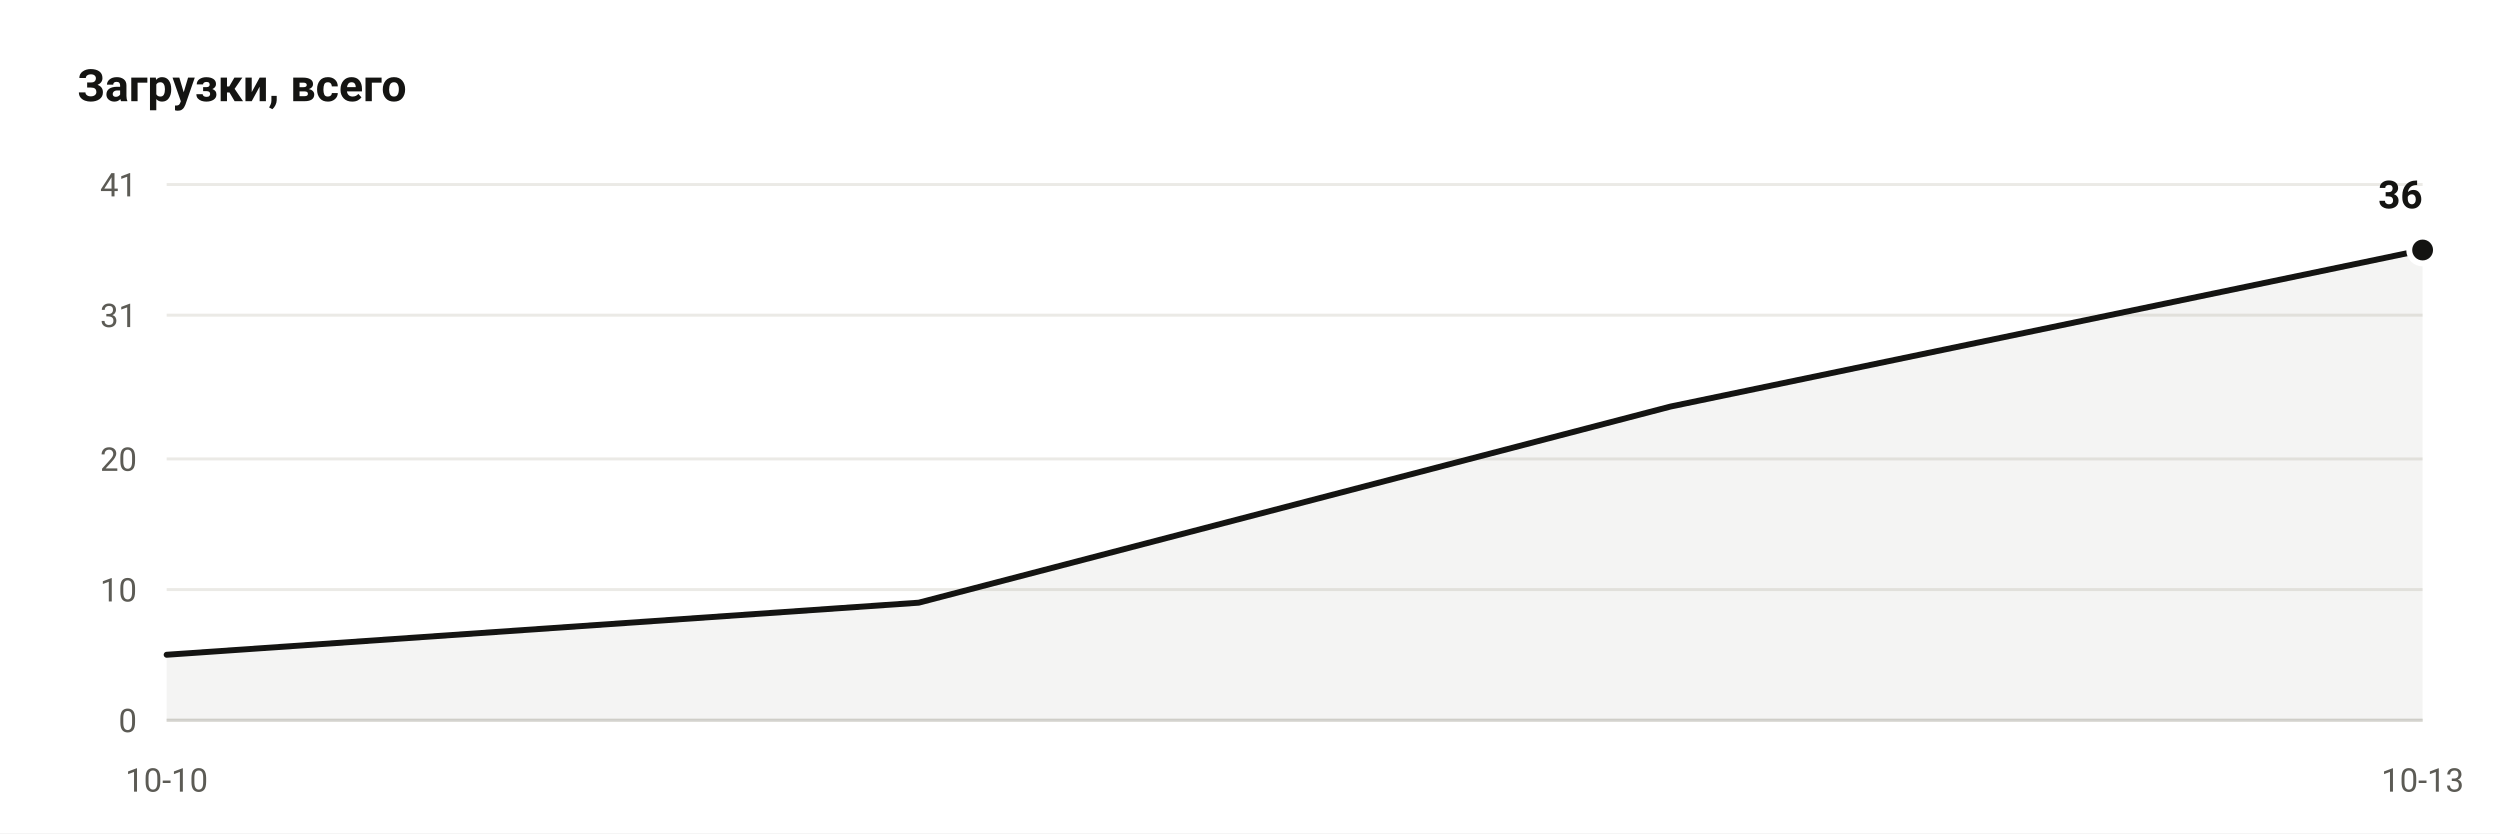
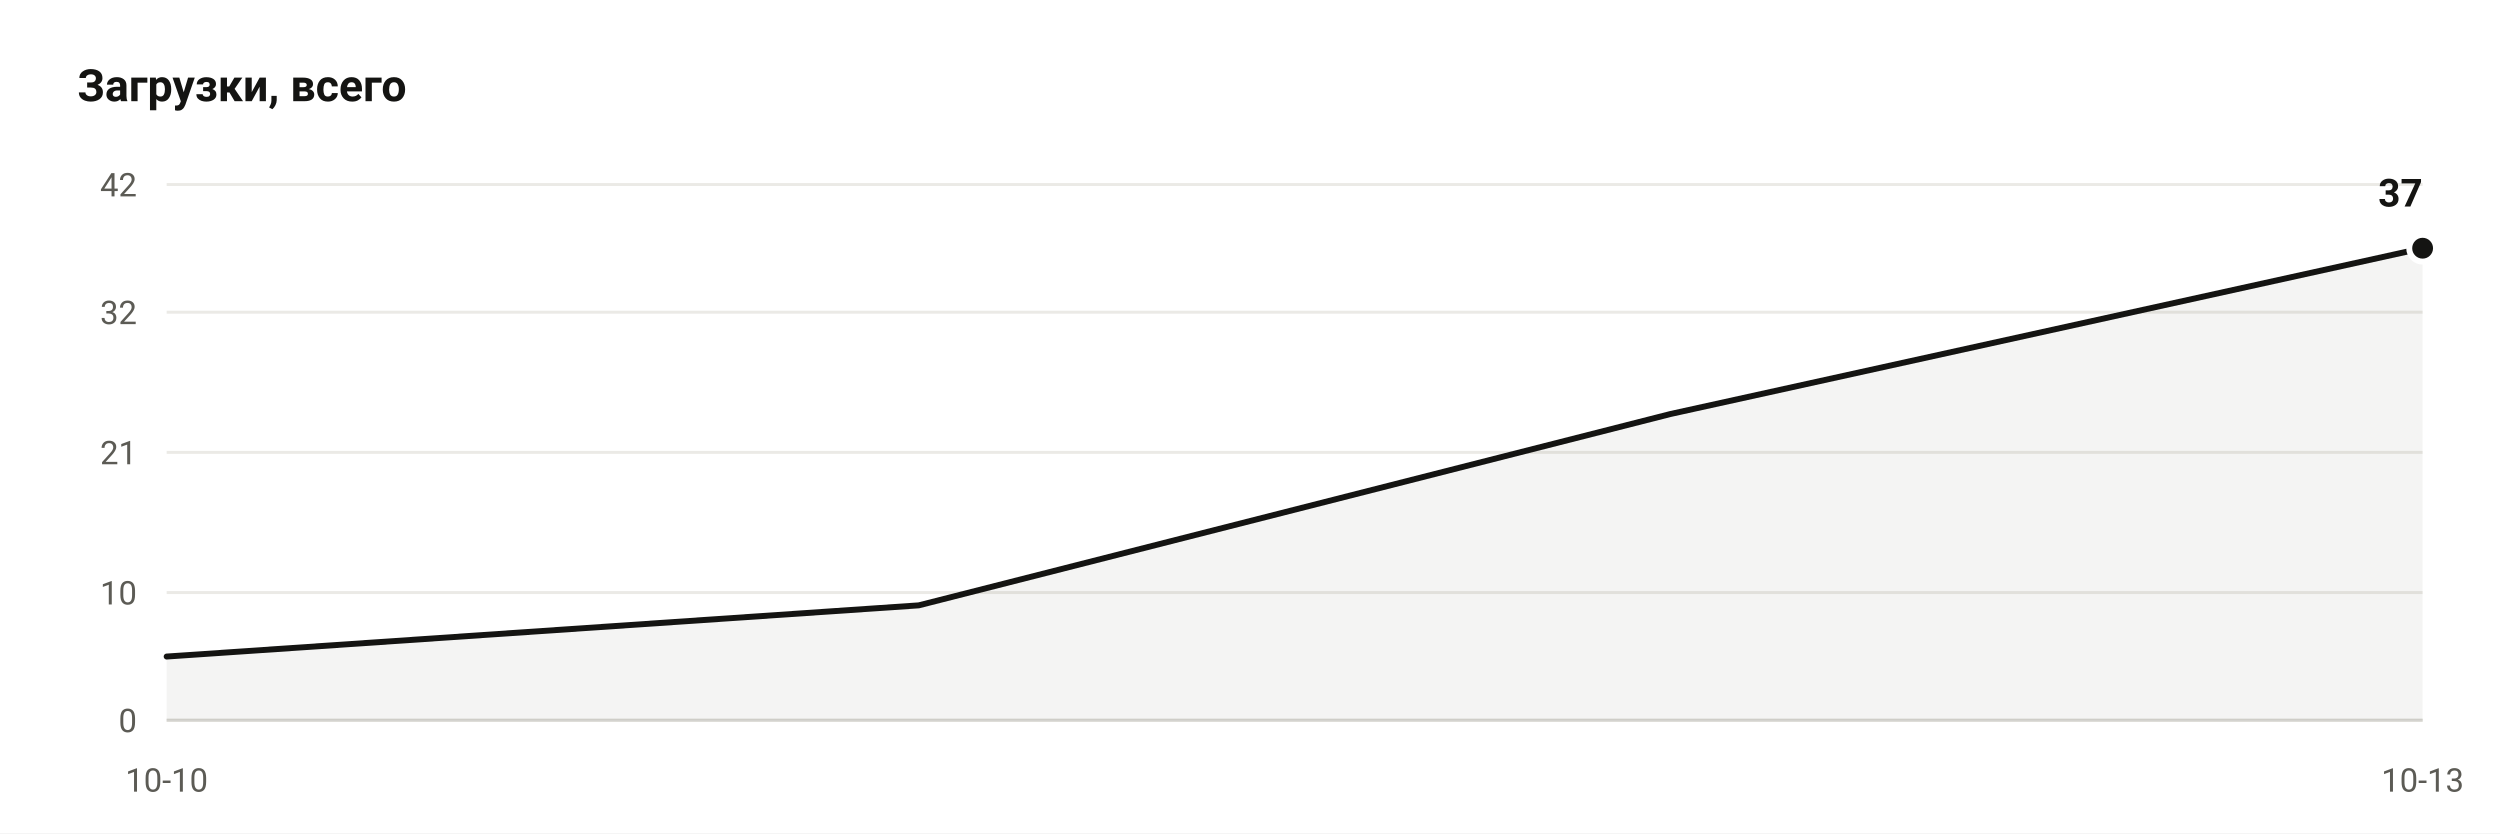
- <svg xmlns="http://www.w3.org/2000/svg" viewBox="0 0 840 280" width="840" height="280" role="img" aria-label="Downloads: 36">
+ <svg xmlns="http://www.w3.org/2000/svg" viewBox="0 0 840 280" width="840" height="280" role="img" aria-label="Downloads: 37">
  <rect width="840" height="280" fill="#ffffff" />
  <text x="26" y="34" font-family="ui-sans-serif, -apple-system, Segoe UI, Roboto, Helvetica, Arial, sans-serif" font-size="15" font-weight="600" fill="#141412">Загрузки, всего</text>
  <line x1="56" y1="242.0" x2="814" y2="242.0" stroke="#ebeae6" stroke-width="1" />
  <text x="46" y="246.0" text-anchor="end" font-family="ui-sans-serif, -apple-system, Segoe UI, Roboto, Helvetica, Arial, sans-serif" font-size="11" fill="#5c5b55">0</text>
-   <line x1="56" y1="198.1" x2="814" y2="198.1" stroke="#ebeae6" stroke-width="1" />
-   <text x="46" y="202.1" text-anchor="end" font-family="ui-sans-serif, -apple-system, Segoe UI, Roboto, Helvetica, Arial, sans-serif" font-size="11" fill="#5c5b55">10</text>
-   <line x1="56" y1="154.2" x2="814" y2="154.2" stroke="#ebeae6" stroke-width="1" />
-   <text x="46" y="158.2" text-anchor="end" font-family="ui-sans-serif, -apple-system, Segoe UI, Roboto, Helvetica, Arial, sans-serif" font-size="11" fill="#5c5b55">20</text>
-   <line x1="56" y1="105.9" x2="814" y2="105.9" stroke="#ebeae6" stroke-width="1" />
-   <text x="46" y="109.9" text-anchor="end" font-family="ui-sans-serif, -apple-system, Segoe UI, Roboto, Helvetica, Arial, sans-serif" font-size="11" fill="#5c5b55">31</text>
+   <line x1="56" y1="199.1" x2="814" y2="199.1" stroke="#ebeae6" stroke-width="1" />
+   <text x="46" y="203.1" text-anchor="end" font-family="ui-sans-serif, -apple-system, Segoe UI, Roboto, Helvetica, Arial, sans-serif" font-size="11" fill="#5c5b55">10</text>
+   <line x1="56" y1="152.0" x2="814" y2="152.0" stroke="#ebeae6" stroke-width="1" />
+   <text x="46" y="156.0" text-anchor="end" font-family="ui-sans-serif, -apple-system, Segoe UI, Roboto, Helvetica, Arial, sans-serif" font-size="11" fill="#5c5b55">21</text>
+   <line x1="56" y1="104.9" x2="814" y2="104.9" stroke="#ebeae6" stroke-width="1" />
+   <text x="46" y="108.9" text-anchor="end" font-family="ui-sans-serif, -apple-system, Segoe UI, Roboto, Helvetica, Arial, sans-serif" font-size="11" fill="#5c5b55">32</text>
  <line x1="56" y1="62.0" x2="814" y2="62.0" stroke="#ebeae6" stroke-width="1" />
-   <text x="46" y="66.0" text-anchor="end" font-family="ui-sans-serif, -apple-system, Segoe UI, Roboto, Helvetica, Arial, sans-serif" font-size="11" fill="#5c5b55">41</text>
+   <text x="46" y="66.0" text-anchor="end" font-family="ui-sans-serif, -apple-system, Segoe UI, Roboto, Helvetica, Arial, sans-serif" font-size="11" fill="#5c5b55">42</text>
  <line x1="56" y1="242.0" x2="814" y2="242.0" stroke="#d7d6d1" stroke-width="1" />
-   <path d="M 56.0 242.0 L 56.0 220.0 L 308.7 202.5 L 561.3 136.6 L 814.0 84.0 L 814.0 242.0 Z" fill="#141412" fill-opacity="0.05" />
-   <polyline points="56.0,220.0 308.7,202.5 561.3,136.6 814.0,84.0" fill="none" stroke="#141412" stroke-width="2" stroke-linejoin="round" stroke-linecap="round" />
-   <circle cx="814.0" cy="84.0" r="4.5" fill="#141412" stroke="#ffffff" stroke-width="2" />
-   <text x="814.0" y="70.0" text-anchor="end" font-family="ui-sans-serif, -apple-system, Segoe UI, Roboto, Helvetica, Arial, sans-serif" font-size="13" font-weight="600" fill="#141412">36</text>
+   <path d="M 56.0 242.0 L 56.0 220.6 L 308.7 203.4 L 561.3 139.1 L 814.0 83.4 L 814.0 242.0 Z" fill="#141412" fill-opacity="0.05" />
+   <polyline points="56.0,220.6 308.7,203.4 561.3,139.1 814.0,83.4" fill="none" stroke="#141412" stroke-width="2" stroke-linejoin="round" stroke-linecap="round" />
+   <circle cx="814.0" cy="83.4" r="4.5" fill="#141412" stroke="#ffffff" stroke-width="2" />
+   <text x="814.0" y="69.4" text-anchor="end" font-family="ui-sans-serif, -apple-system, Segoe UI, Roboto, Helvetica, Arial, sans-serif" font-size="13" font-weight="600" fill="#141412">37</text>
  <text x="56.0" y="266" text-anchor="middle" font-family="ui-sans-serif, -apple-system, Segoe UI, Roboto, Helvetica, Arial, sans-serif" font-size="11" fill="#5c5b55">10-10</text>
  <text x="814.0" y="266" text-anchor="middle" font-family="ui-sans-serif, -apple-system, Segoe UI, Roboto, Helvetica, Arial, sans-serif" font-size="11" fill="#5c5b55">10-13</text>
</svg>
